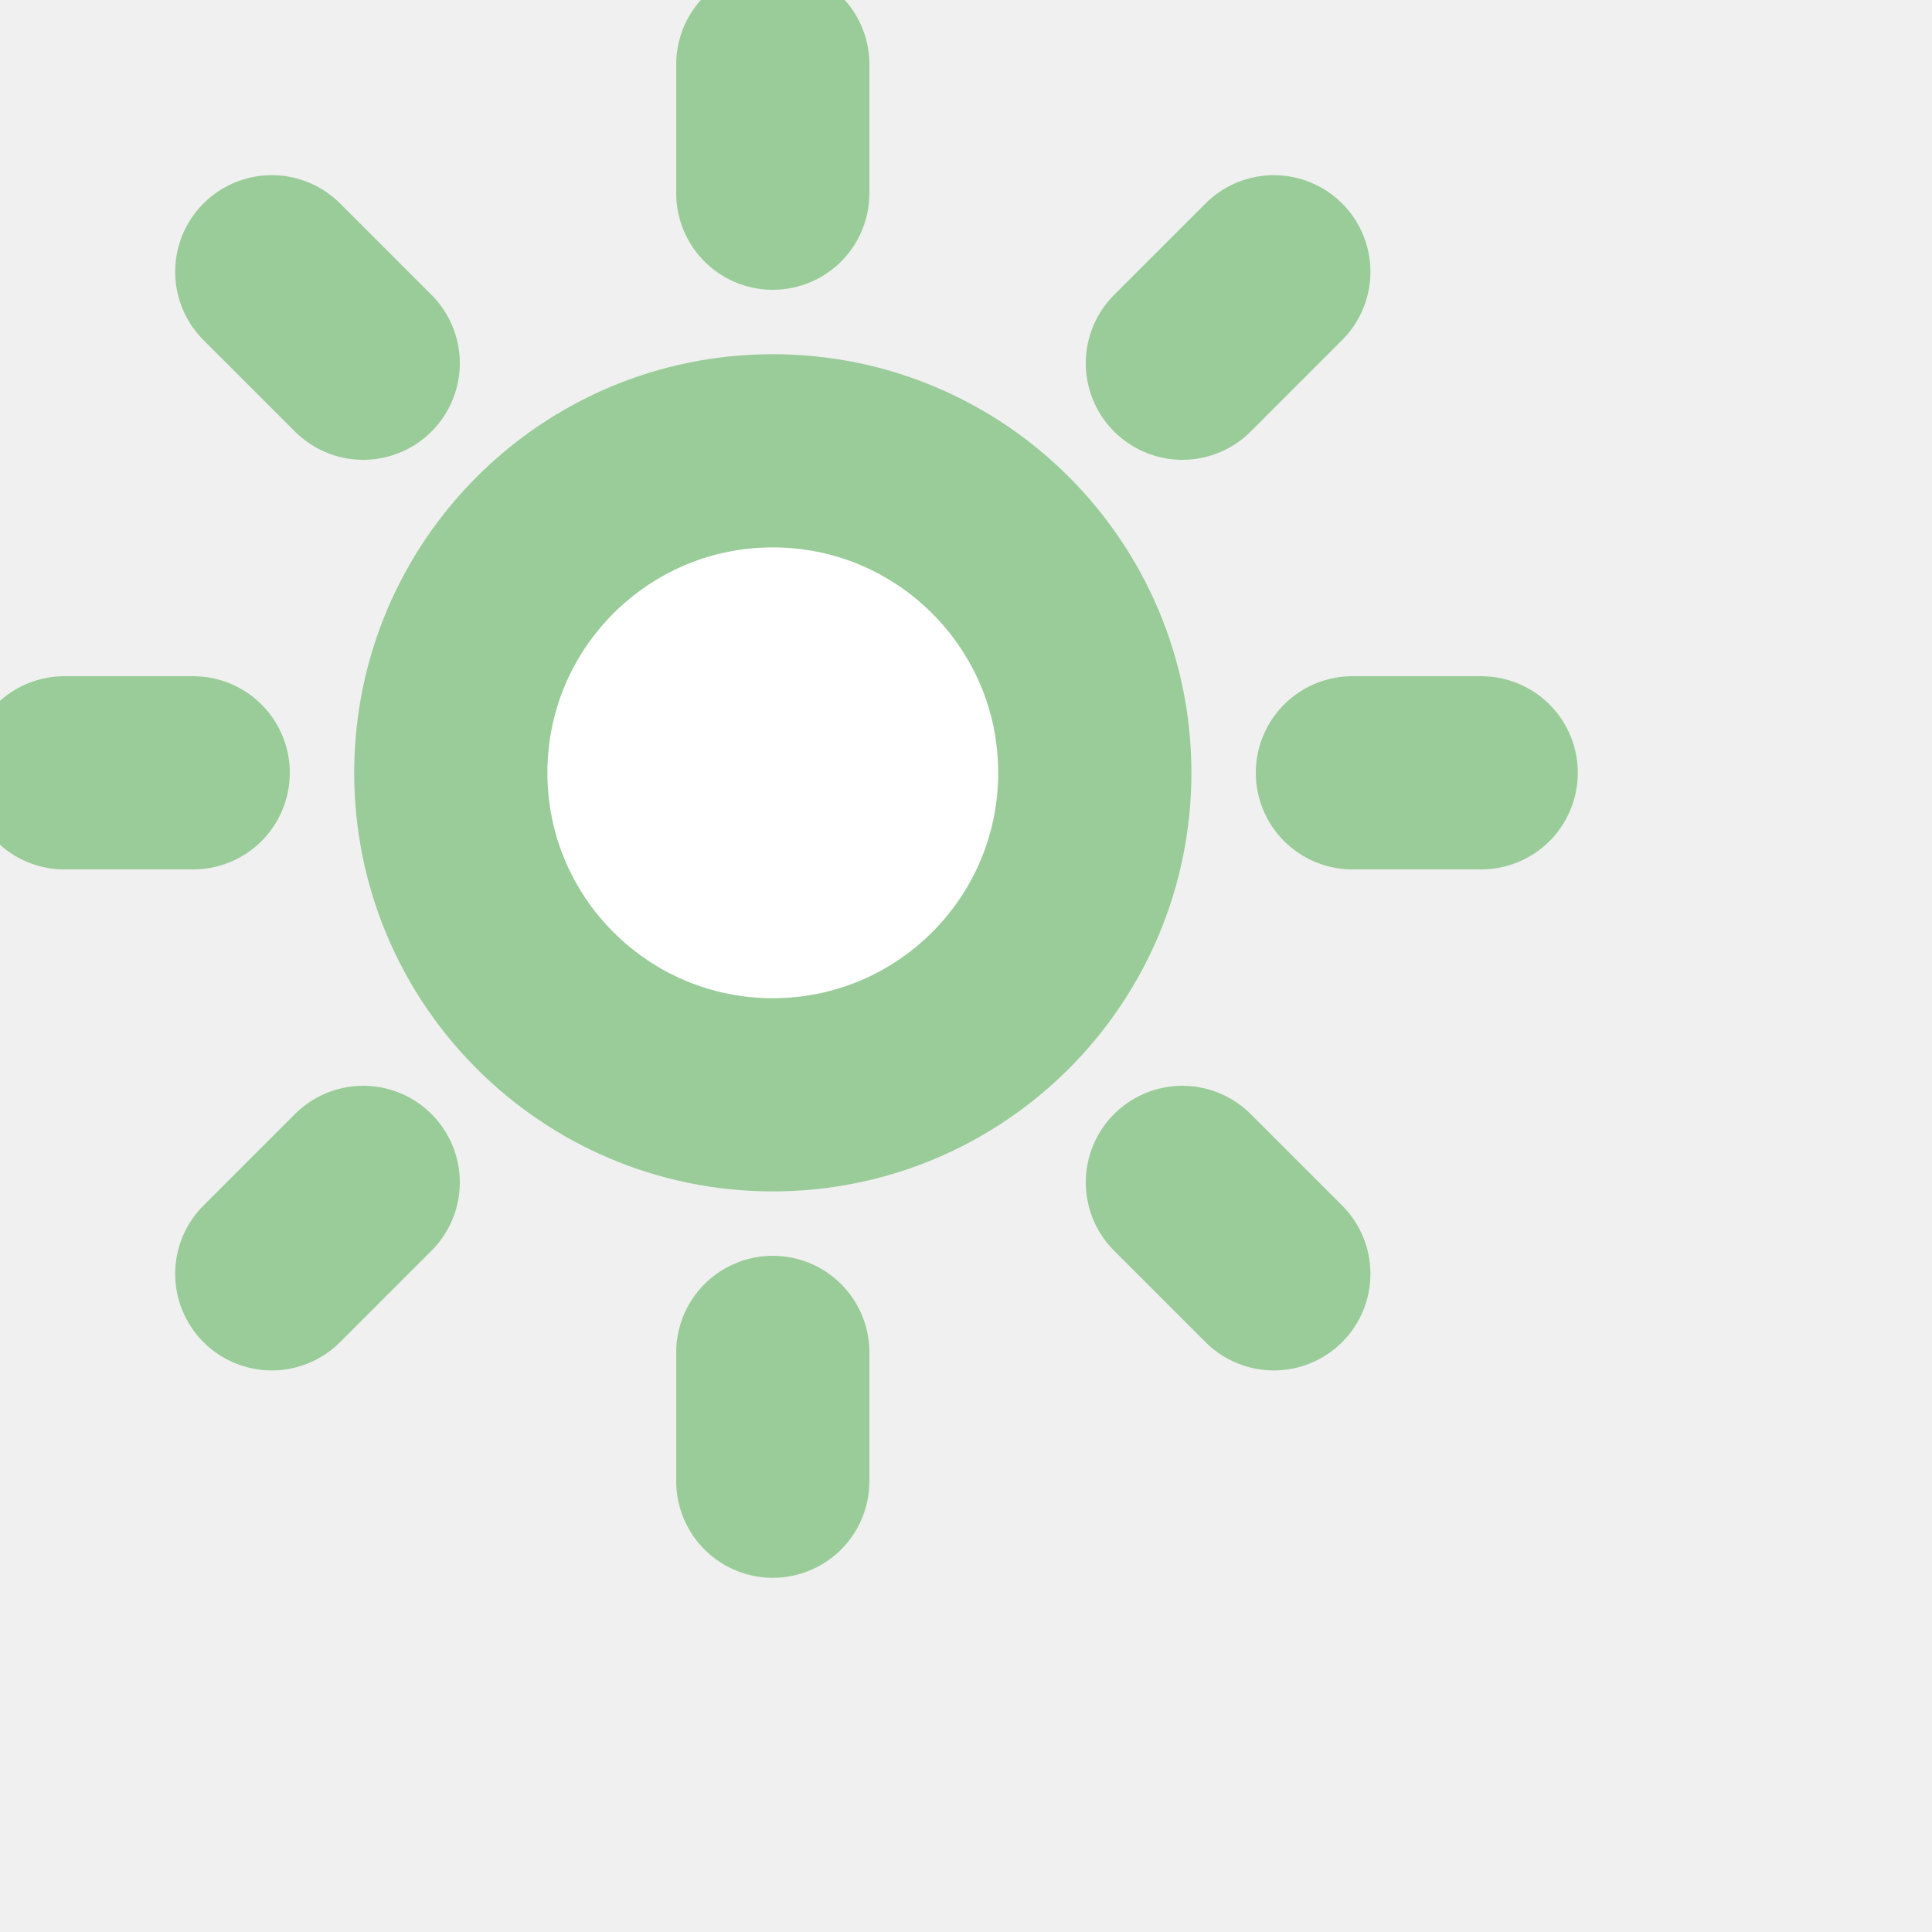
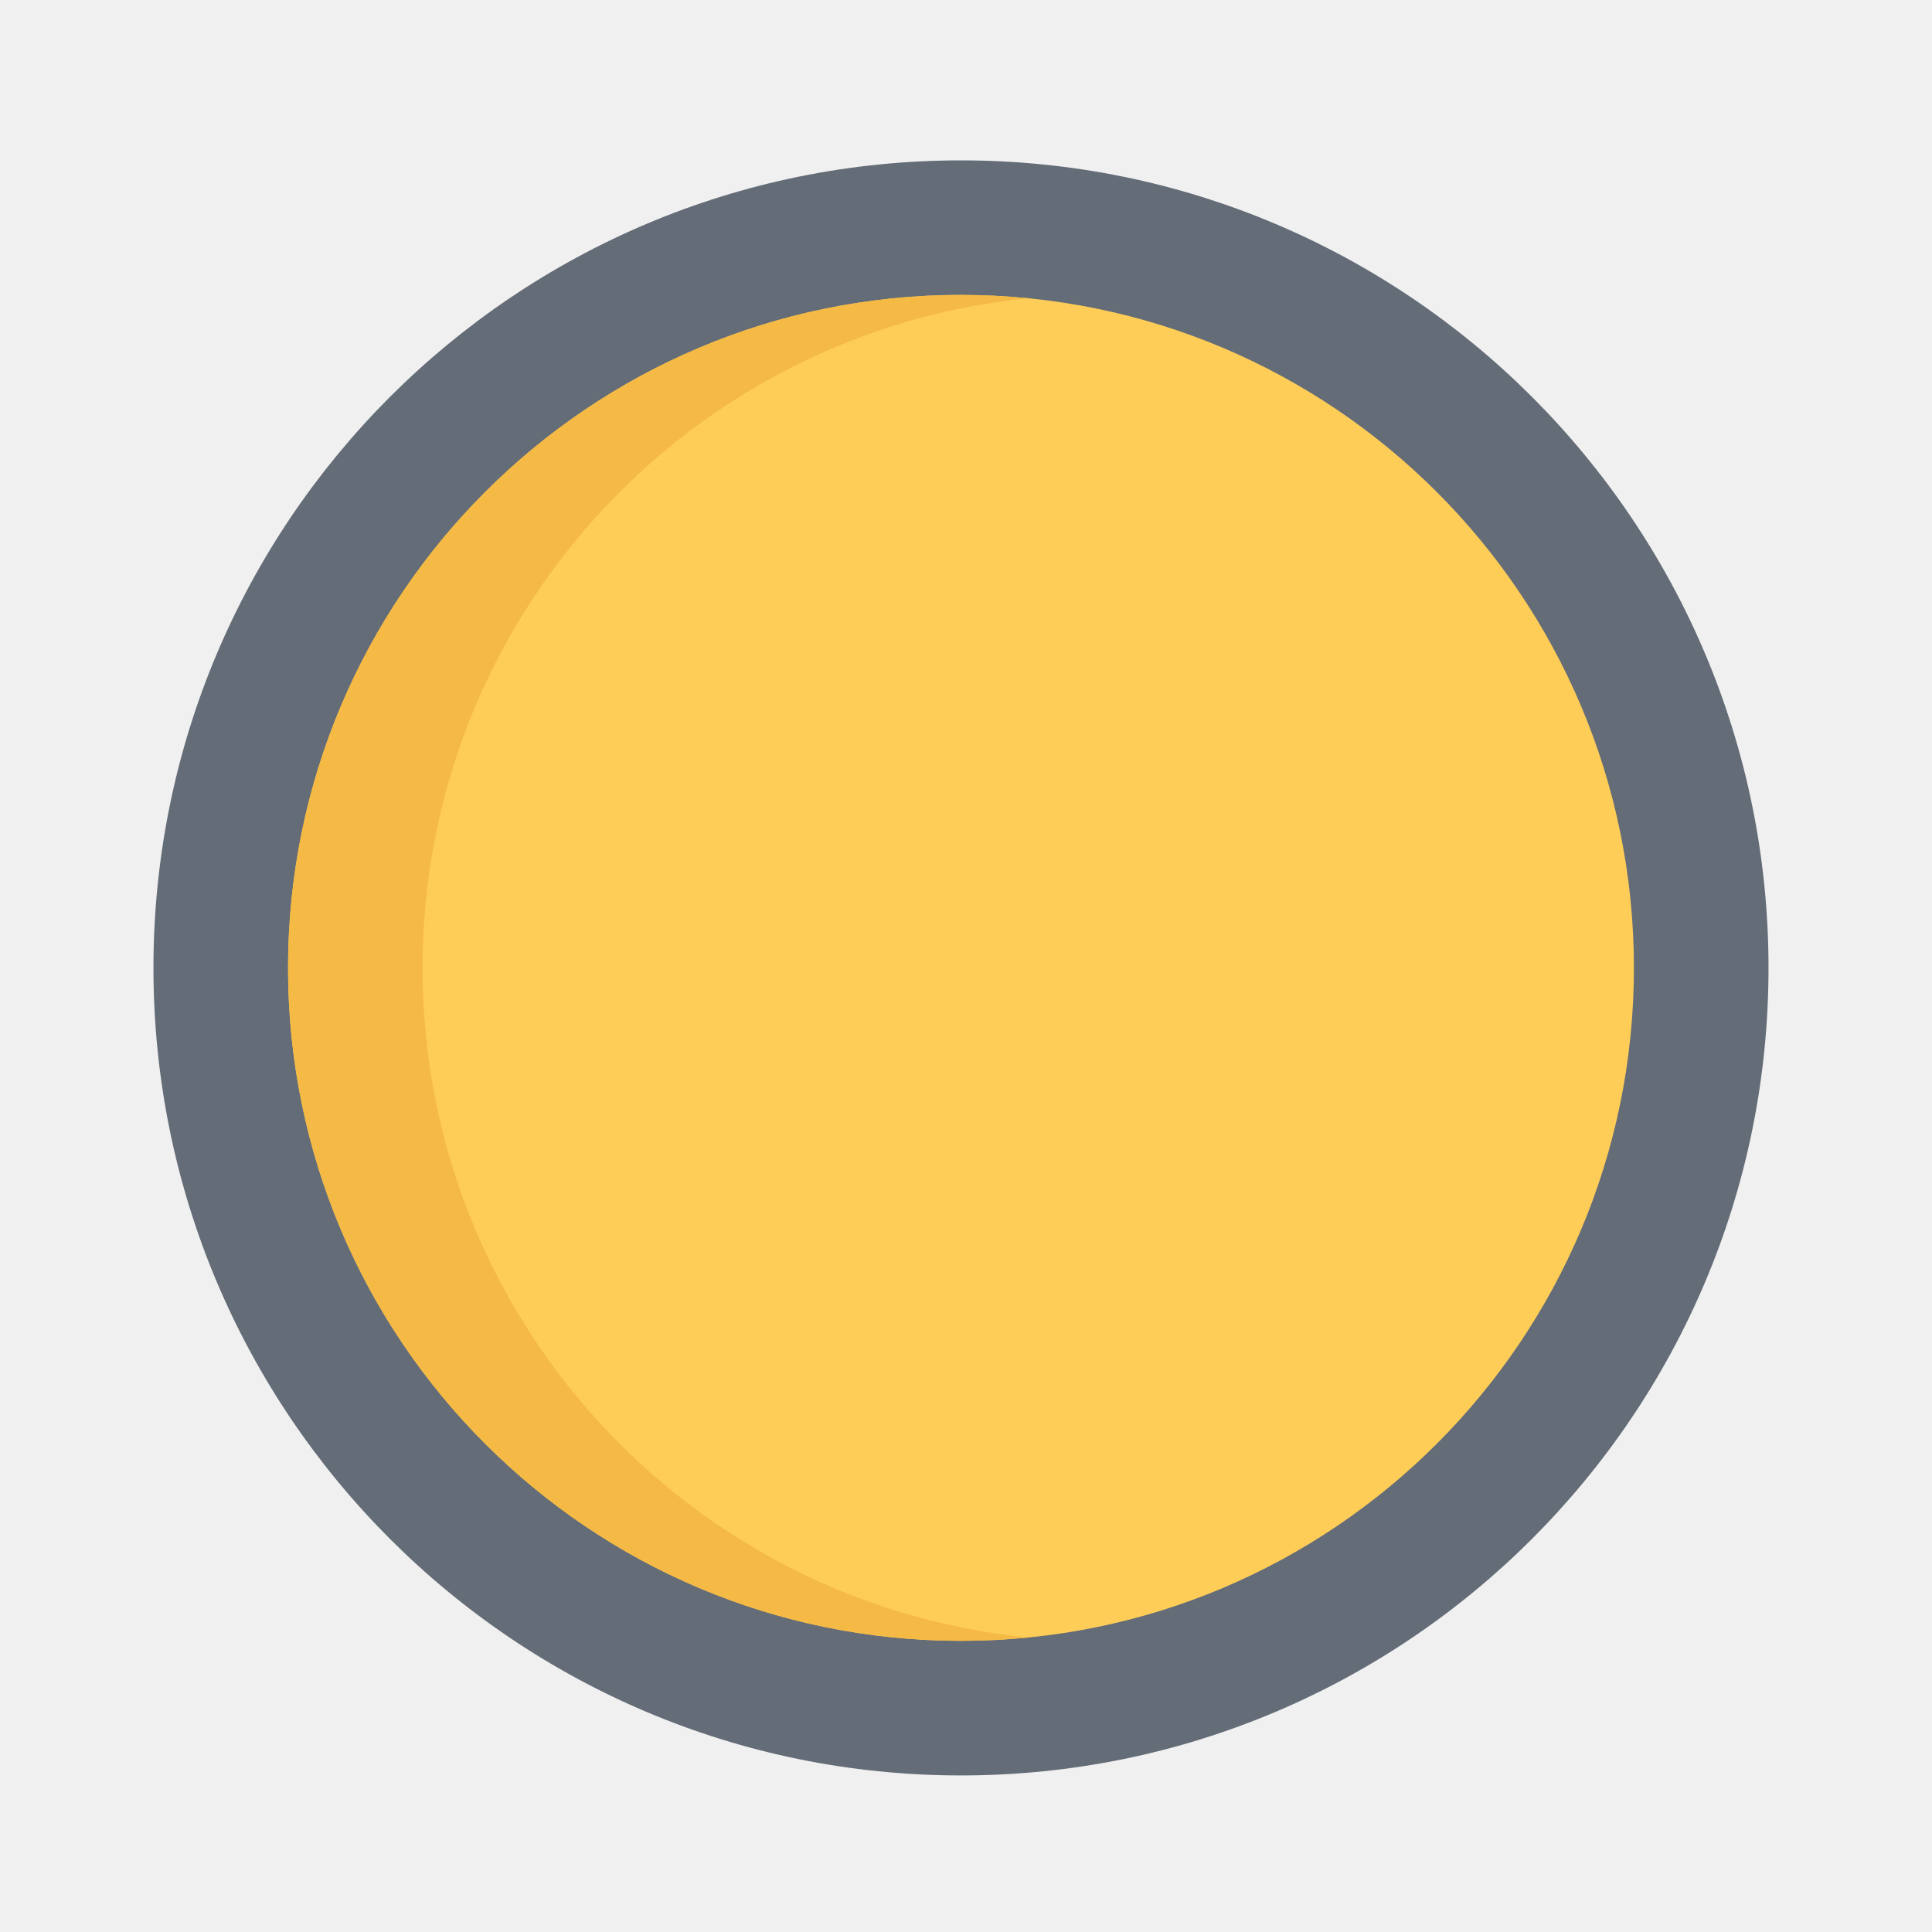
- <svg xmlns="http://www.w3.org/2000/svg" width="30" height="30" viewBox="0 0 30 30" fill="#ffffff" stroke="#99cc99" stroke-width="3" stroke-linecap="round" stroke-linejoin="round" class="feather feather-sun">
-   <circle cx="12" cy="12" r="5" />
-   <line x1="12" y1="1" x2="12" y2="3" />
-   <line x1="12" y1="21" x2="12" y2="23" />
-   <line x1="4.22" y1="4.22" x2="5.64" y2="5.64" />
-   <line x1="18.36" y1="18.36" x2="19.78" y2="19.78" />
-   <line x1="1" y1="12" x2="3" y2="12" />
-   <line x1="21" y1="12" x2="23" y2="12" />
-   <line x1="4.22" y1="19.78" x2="5.64" y2="18.36" />
-   <line x1="18.36" y1="5.64" x2="19.78" y2="4.22" />
+ <svg xmlns="http://www.w3.org/2000/svg" t="1657172604930" class="icon" viewBox="0 0 1024 1024" version="1.1" p-id="8494" width="200" height="200">
+   <defs>
+     <style type="text/css" />
+   </defs>
+   <path d="M509.34 513.01m-428.01 0a428.01 428.01 0 1 0 856.02 0 428.01 428.01 0 1 0-856.02 0Z" fill="#646C77" p-id="8495" />
+   <path d="M866.01 513.01c0 196.97-159.67 356.67-356.67 356.67-197 0-356.67-159.69-356.67-356.67 0-197 159.67-356.7 356.67-356.7 197 0.01 356.67 159.71 356.67 356.7z" fill="#FECD57" p-id="8496" />
+   <path d="M223.99 513.01c0-184.96 140.78-337.02 321.01-354.92-11.73-1.15-23.62-1.78-35.66-1.78-197 0-356.67 159.7-356.67 356.7 0 196.97 159.67 356.67 356.67 356.67 12.04 0 23.93-0.6 35.66-1.78-180.23-17.89-321.01-169.95-321.01-354.89z" fill="#F5BA45" p-id="8497" />
</svg>
